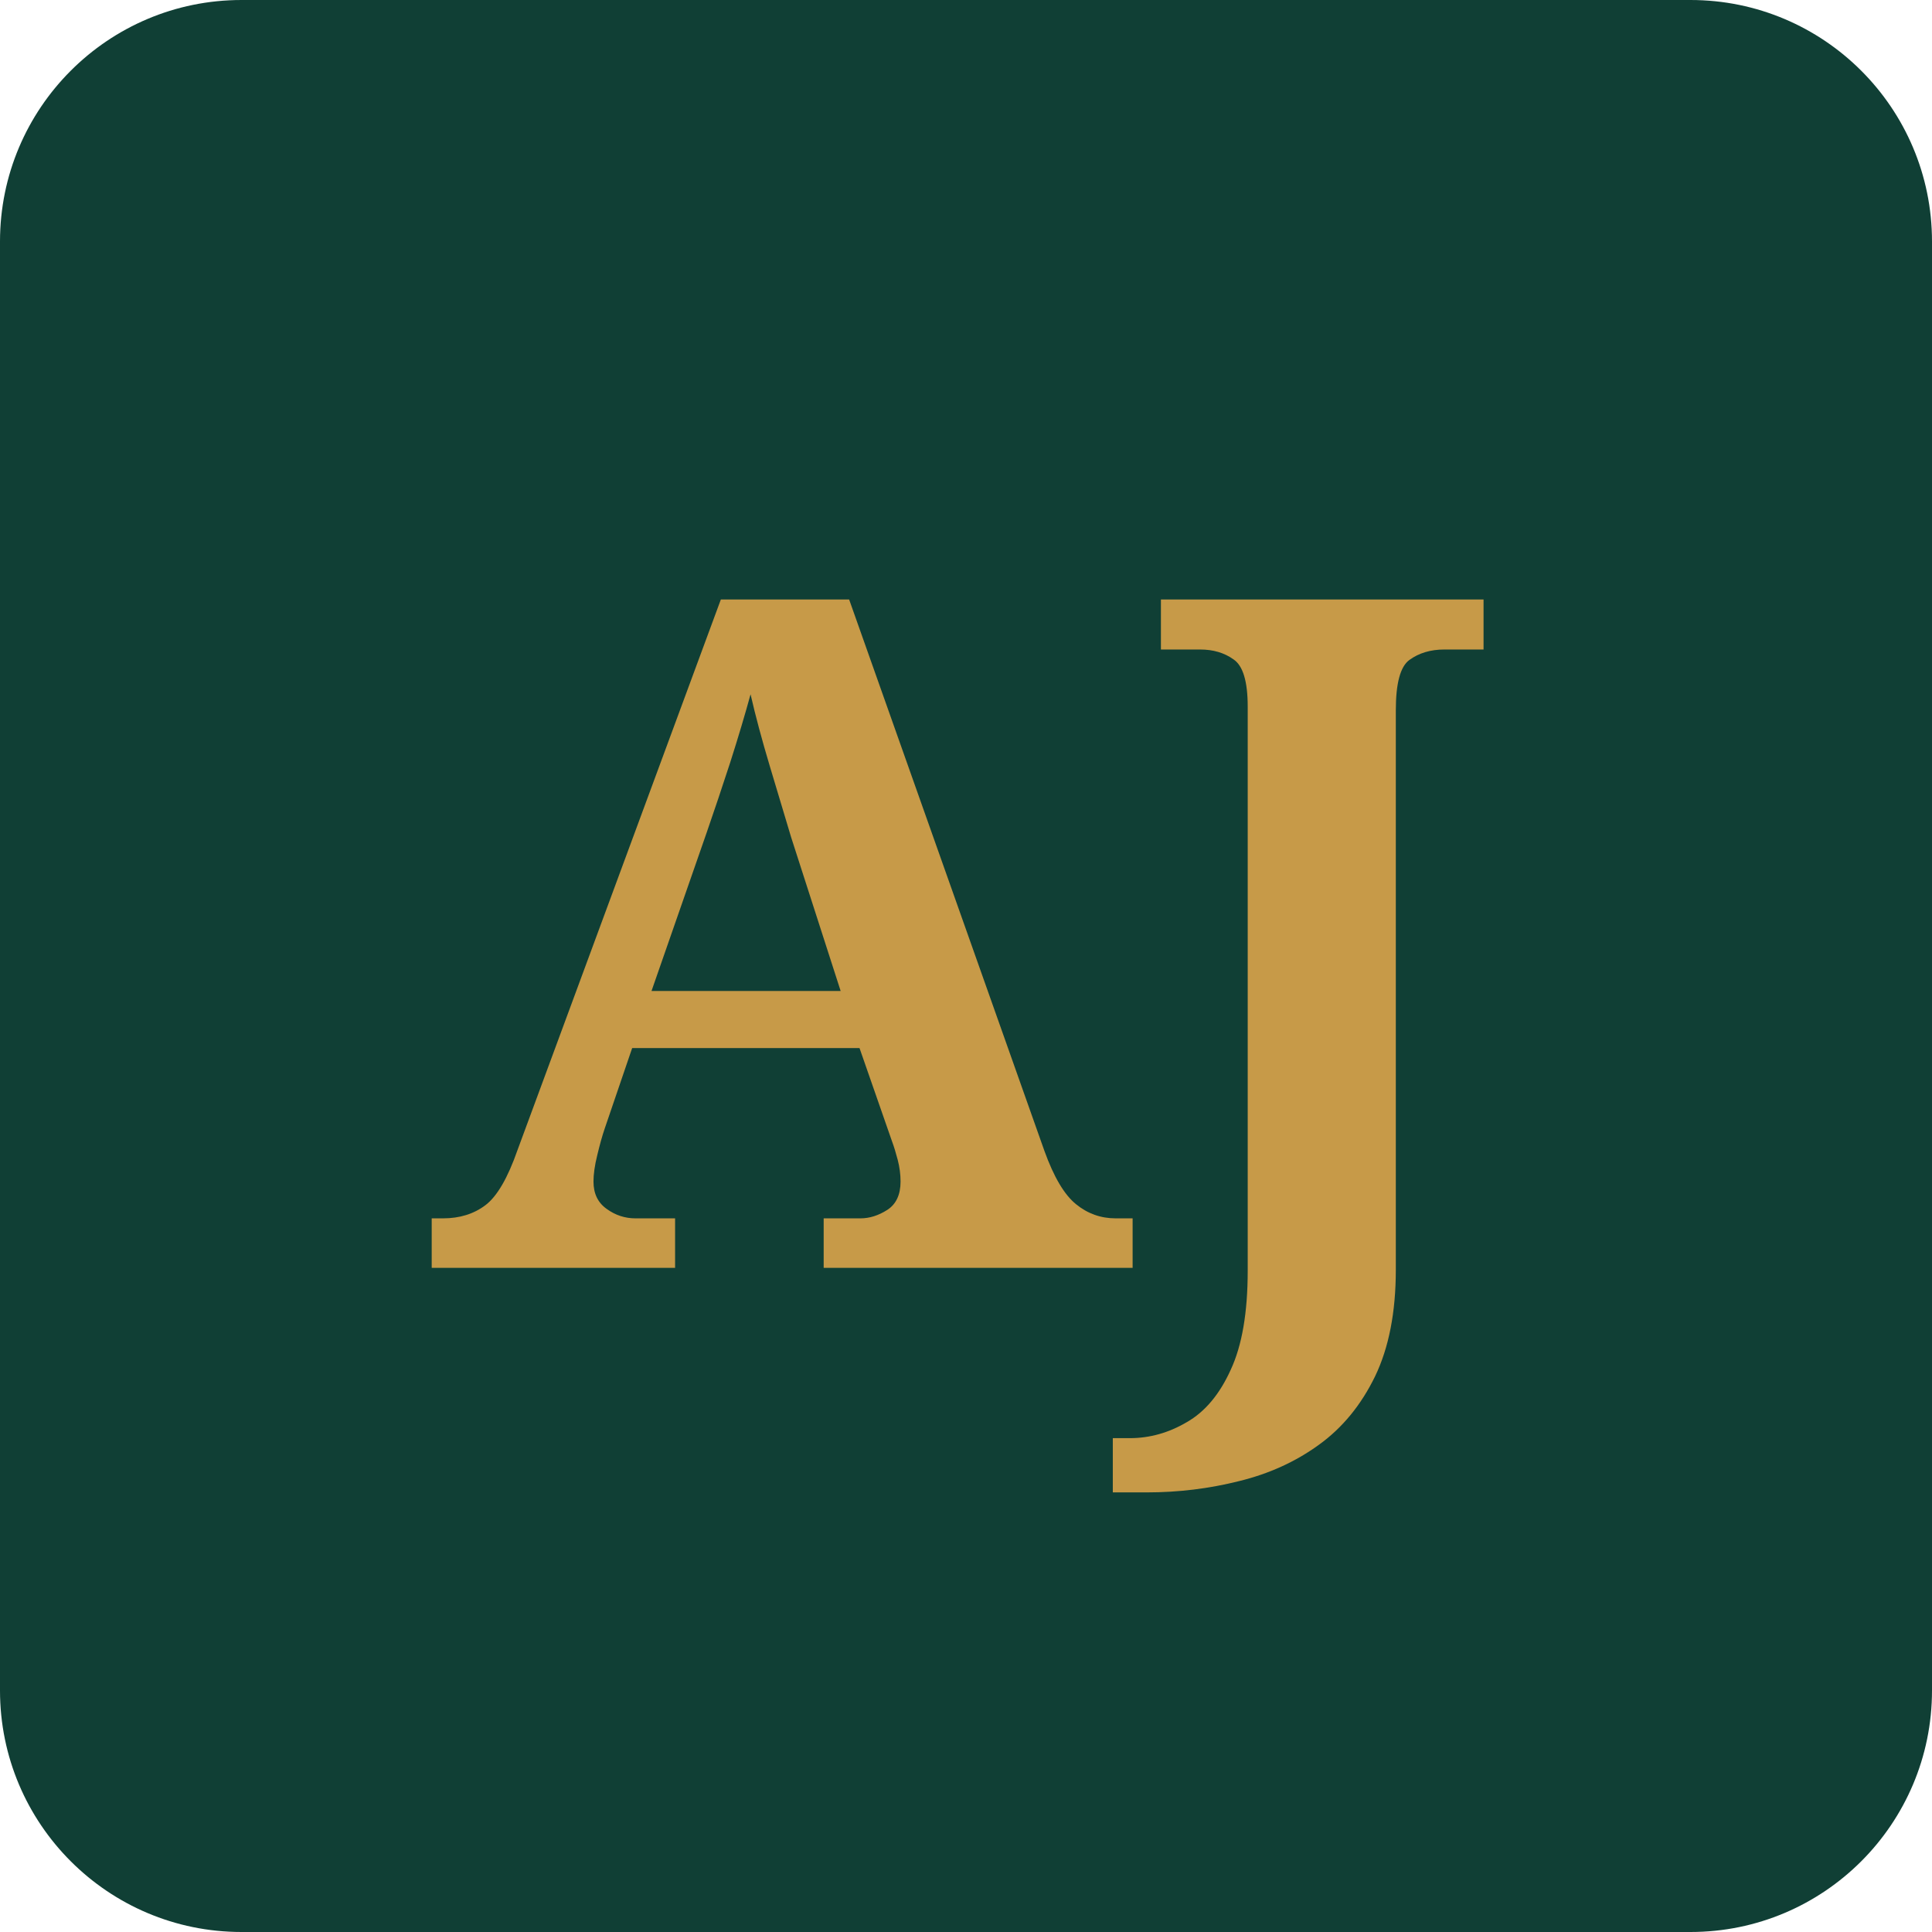
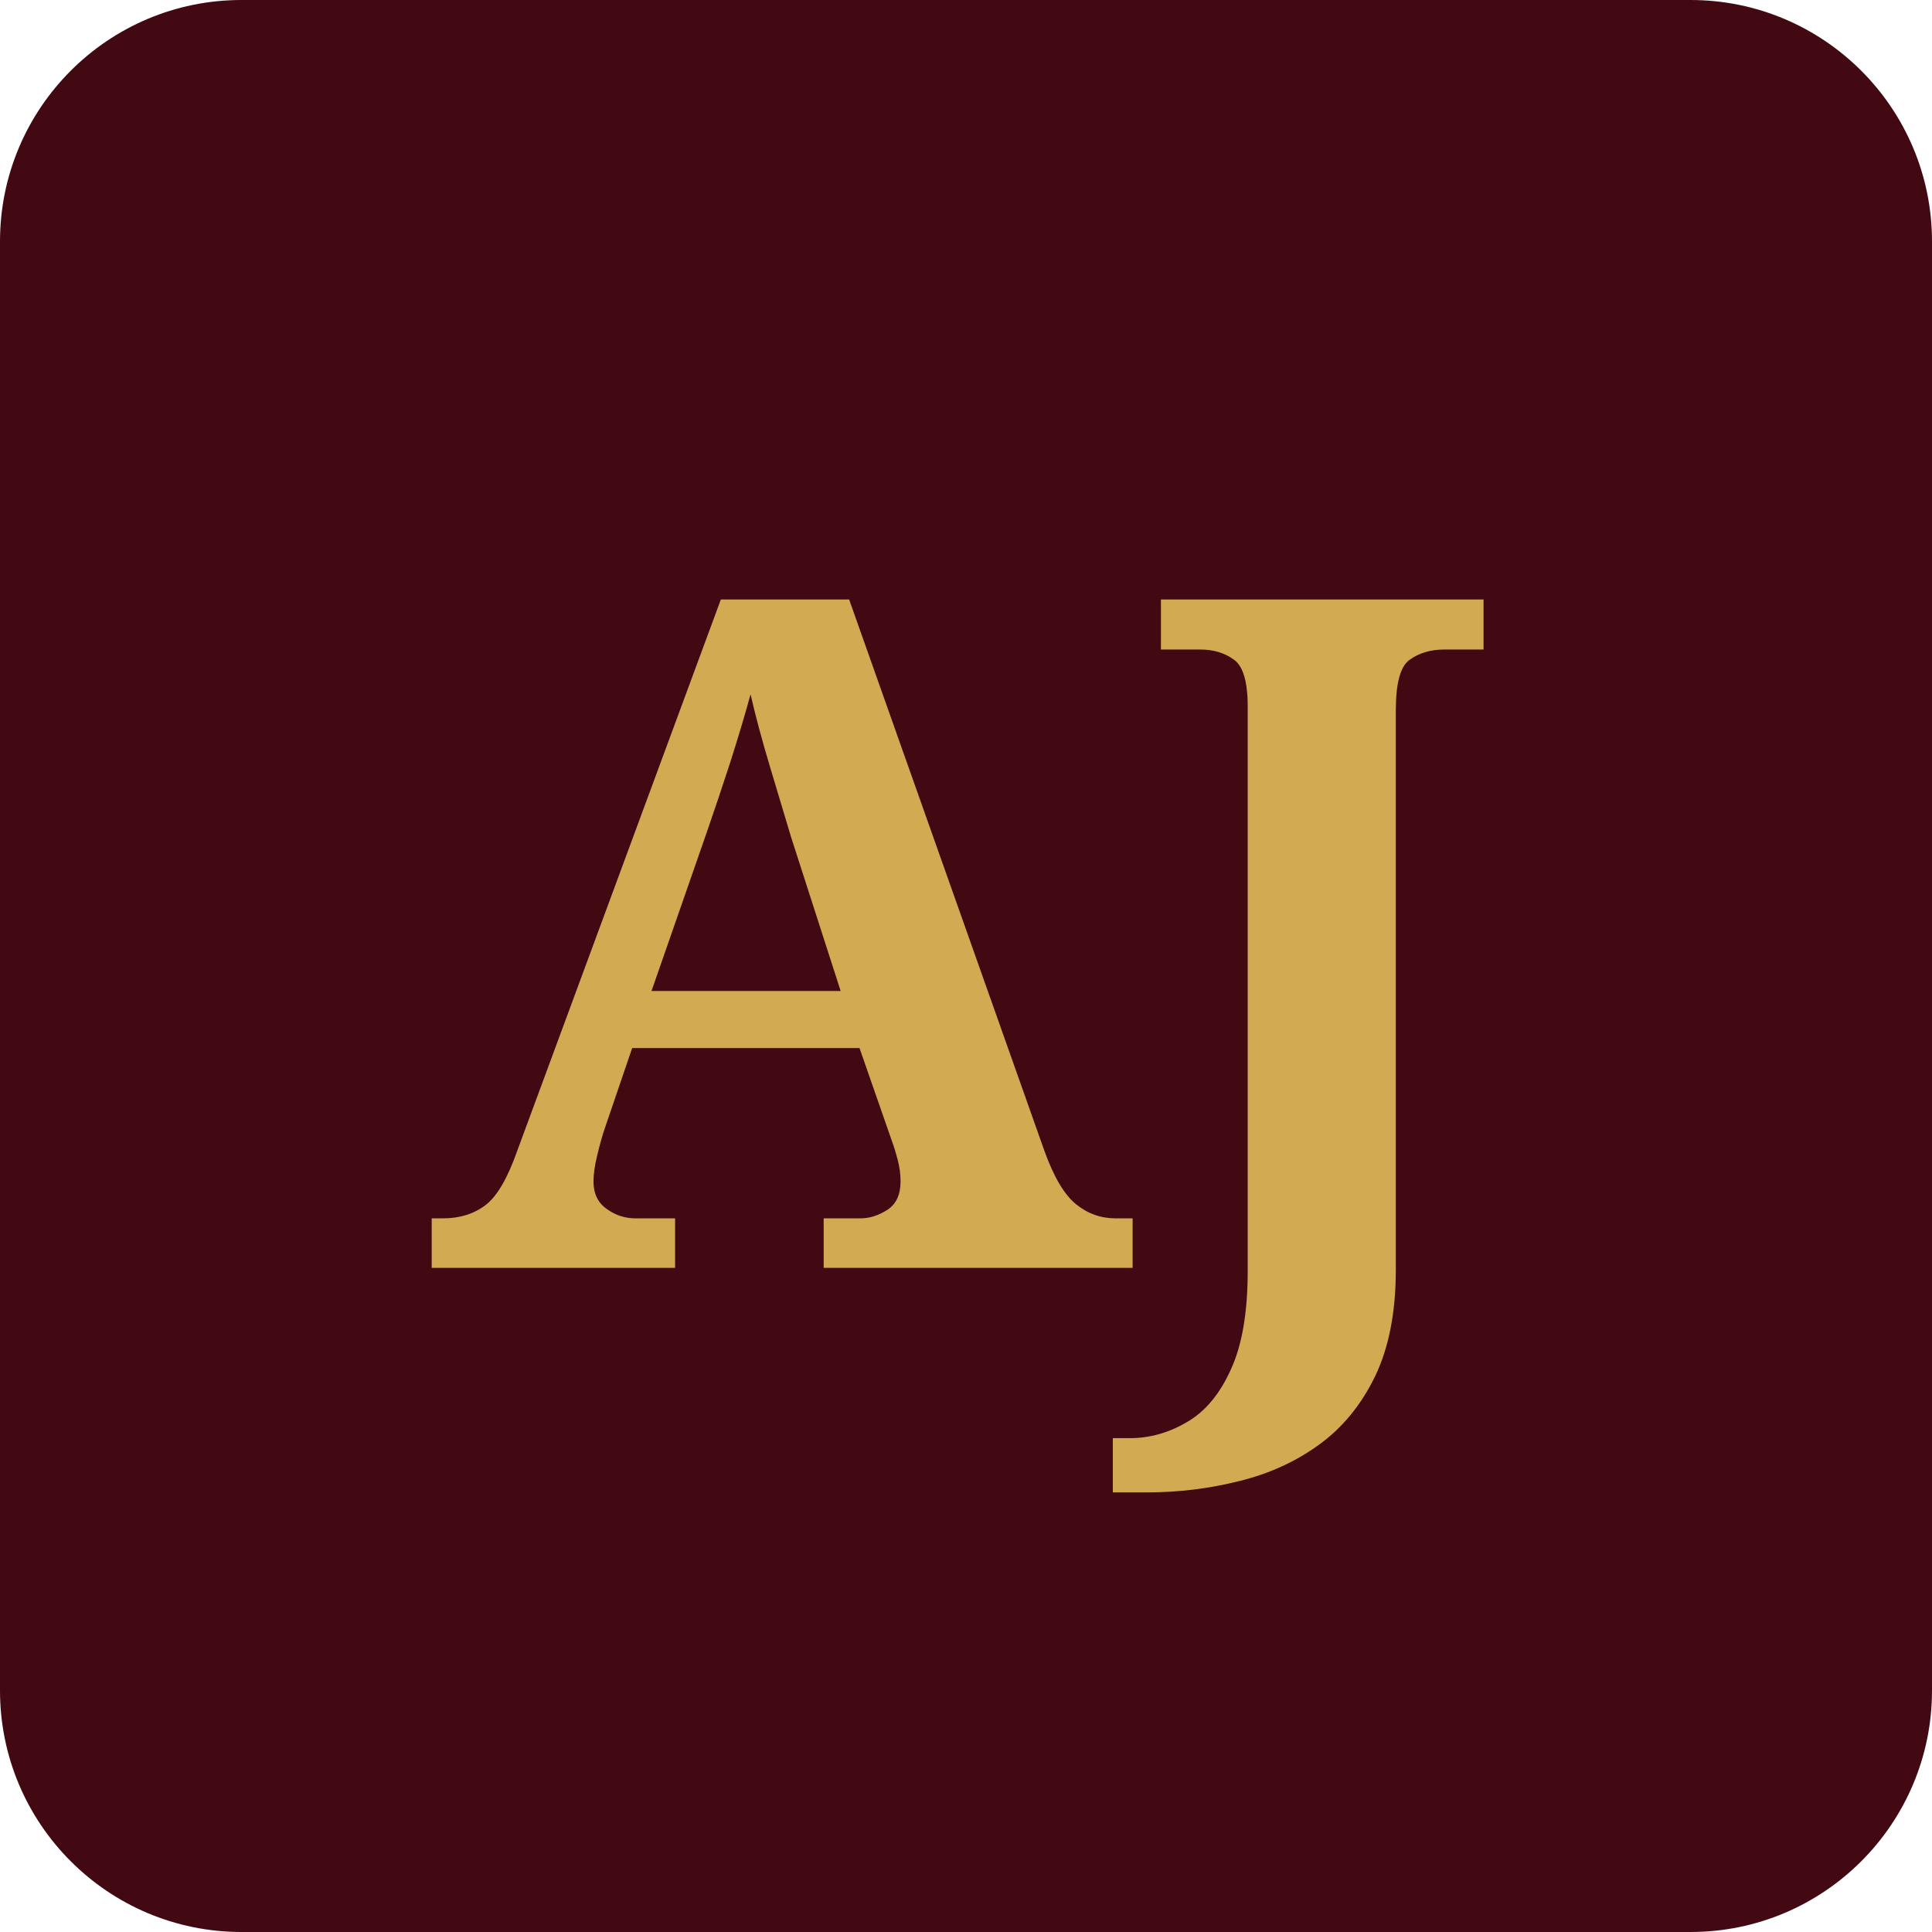
<svg xmlns="http://www.w3.org/2000/svg" viewBox="0 0 64 64">
-   <rect width="64" height="64" rx="8" fill="#103f35" />
-   <text x="32" y="42" fill="#c79a48" font-family="Georgia, serif" font-size="31" font-weight="700" text-anchor="middle">AJ</text>
+   <rect width="64" height="64" rx="8" fill="#420913" />
+   <text x="32" y="42" fill="#d2aa52" font-family="Georgia, serif" font-size="31" font-weight="700" text-anchor="middle">AJ</text>
</svg>
